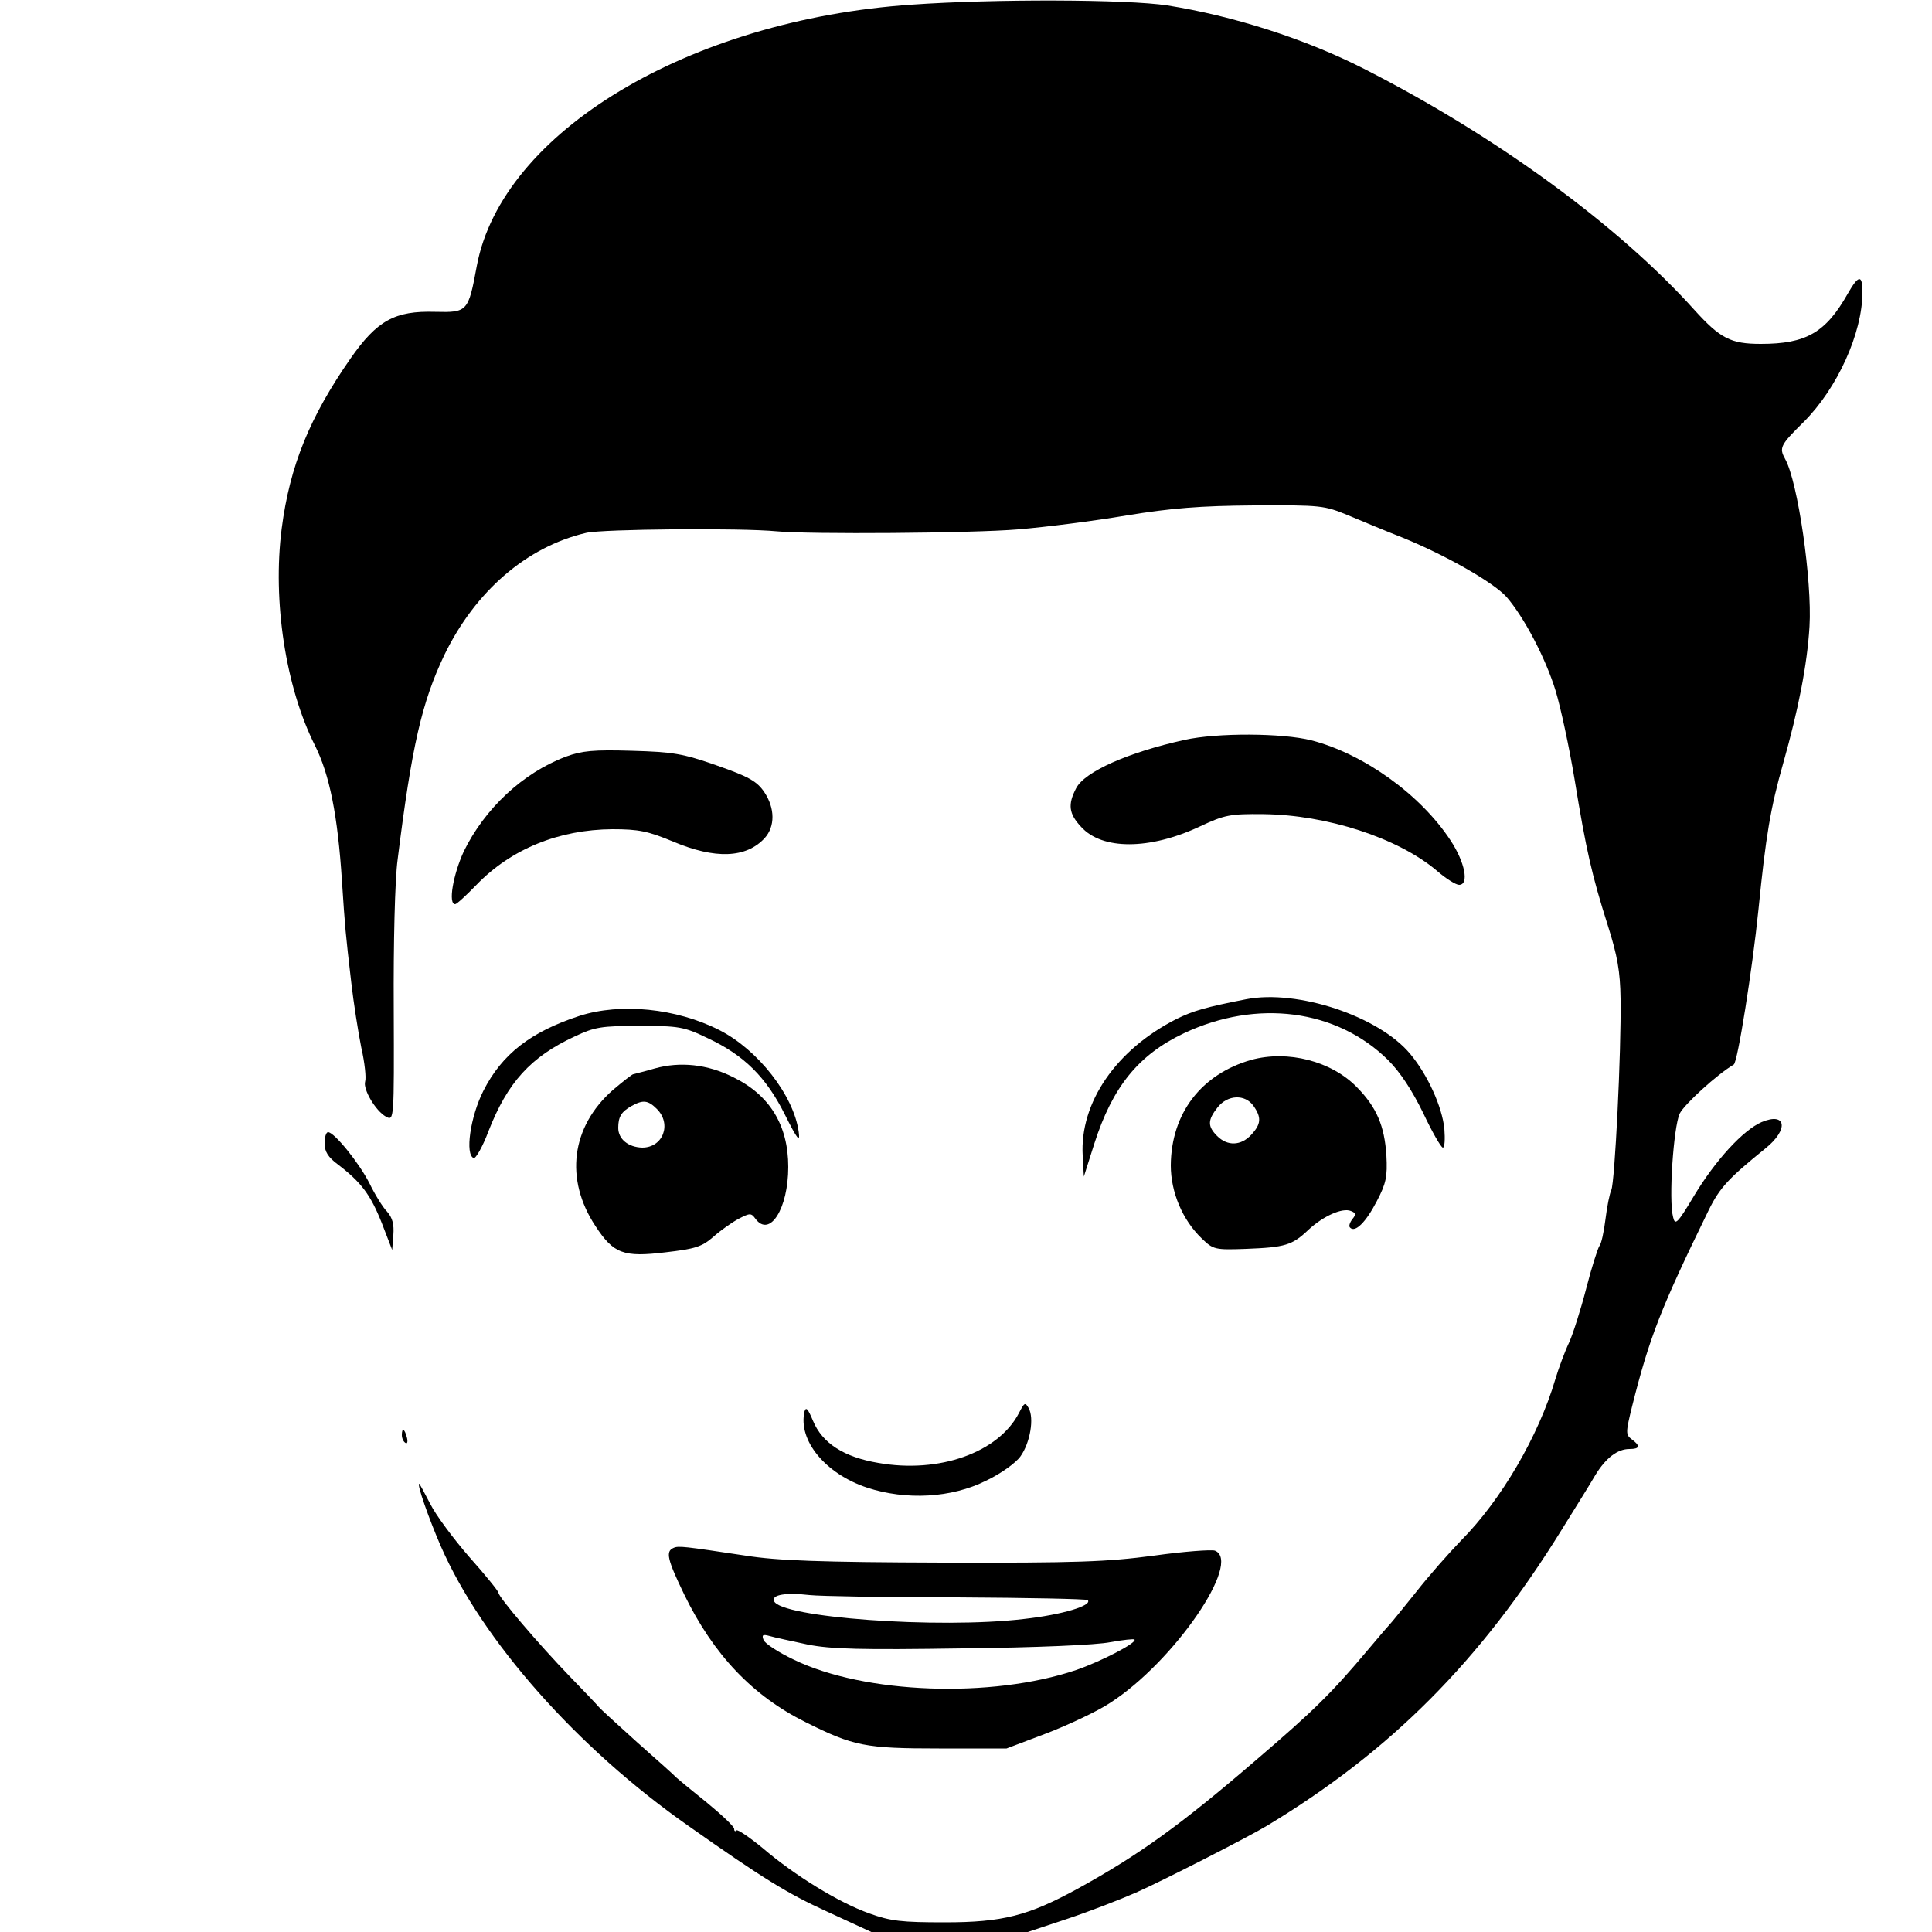
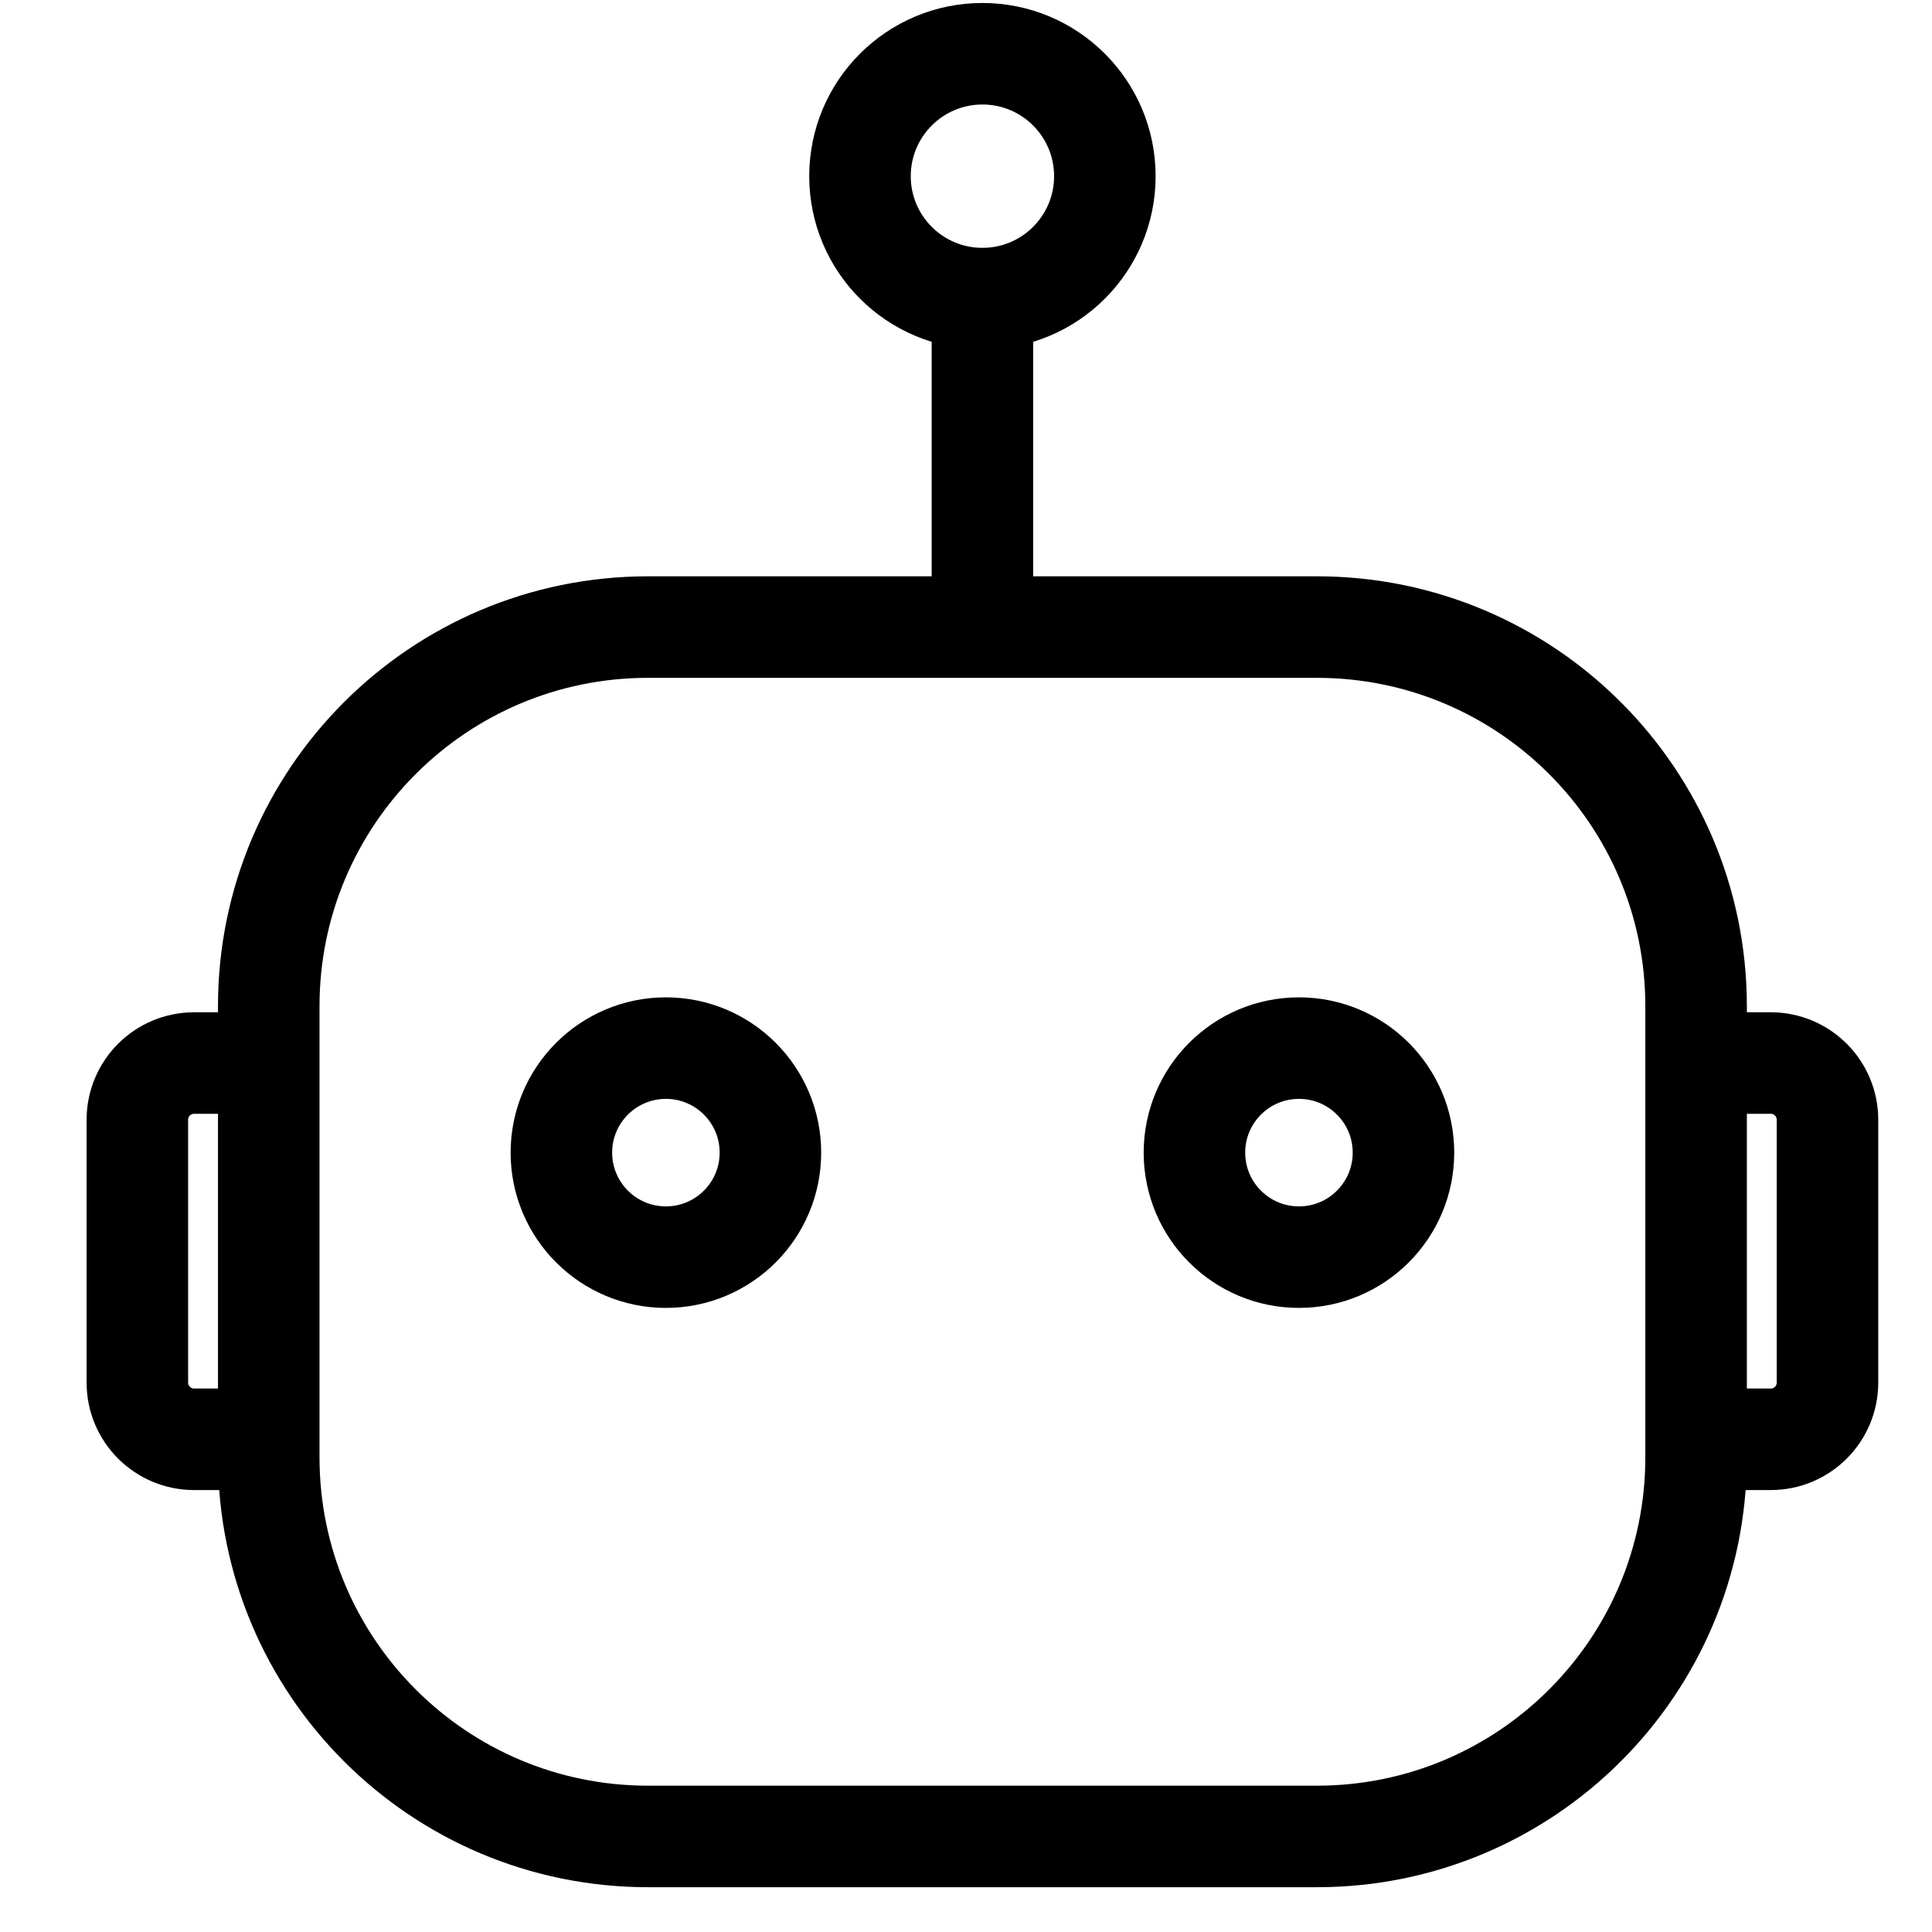
- <svg xmlns="http://www.w3.org/2000/svg" version="1.0" width="500pt" height="500pt" viewBox="0 0 500 500" preserveAspectRatio="xMidYMid meet">
-   <g transform="translate(0,500) scale(0.1,-0.1)" fill="#000000" stroke="none">
-     <path d="M2360 4988 c-577 -39 -1061 -330 -1126 -676 -22 -119 -24 -121 -108 -119 -104 3 -150 -22 -219 -121 -105 -151 -157 -277 -178 -440 -24 -187 10 -410 86 -561 38 -76 59 -181 70 -351 8 -122 9 -133 24 -262 6 -53 18 -129 26 -169 9 -39 13 -79 10 -88 -6 -20 27 -76 54 -91 21 -11 21 -10 20 282 -1 166 3 332 10 383 37 297 63 408 121 530 80 165 213 280 367 316 44 10 400 13 493 4 84 -8 507 -5 625 5 72 6 198 22 280 36 116 19 191 25 330 26 175 1 182 0 245 -26 36 -15 98 -41 139 -57 111 -45 236 -116 270 -154 45 -52 101 -158 127 -243 13 -43 35 -145 49 -229 30 -184 45 -249 86 -378 25 -79 32 -119 33 -190 2 -138 -15 -477 -24 -495 -4 -8 -11 -42 -15 -75 -4 -33 -11 -65 -16 -70 -4 -6 -20 -55 -34 -110 -14 -54 -34 -117 -44 -139 -11 -23 -27 -66 -36 -96 -43 -146 -140 -312 -243 -416 -32 -33 -85 -93 -117 -134 -33 -41 -62 -77 -65 -80 -3 -3 -30 -34 -60 -70 -94 -112 -141 -158 -287 -283 -195 -168 -304 -247 -464 -335 -128 -70 -194 -87 -344 -87 -111 0 -140 3 -195 23 -79 28 -193 98 -276 169 -34 28 -65 49 -68 46 -3 -4 -6 -2 -6 4 0 6 -33 37 -72 69 -40 32 -75 61 -78 64 -3 4 -48 44 -100 90 -52 47 -97 88 -100 92 -3 4 -37 40 -76 80 -81 84 -184 205 -184 216 0 4 -34 46 -75 92 -41 47 -87 109 -101 137 -15 29 -28 53 -29 53 -7 0 26 -93 56 -162 107 -244 353 -522 640 -723 193 -136 256 -175 359 -222 l115 -53 202 0 203 0 102 34 c57 19 137 50 178 68 66 29 293 145 339 173 320 193 552 426 762 765 36 58 76 122 88 143 27 44 57 67 88 67 27 0 29 8 6 25 -16 12 -16 17 1 86 45 179 74 253 198 507 29 59 52 83 147 160 61 49 54 95 -10 68 -48 -21 -119 -98 -175 -191 -43 -72 -49 -77 -54 -55 -12 44 1 233 17 268 12 24 96 101 140 127 10 6 48 245 64 402 19 190 31 262 64 378 39 138 62 254 68 354 7 117 -30 374 -63 433 -16 29 -13 36 48 96 87 87 152 230 152 336 0 46 -10 45 -38 -4 -57 -101 -108 -130 -225 -130 -78 0 -105 14 -172 88 -196 218 -513 450 -855 624 -153 78 -339 137 -509 164 -105 16 -449 17 -661 2z" />
-     <path d="M3065 3085 c-145 -32 -258 -82 -280 -125 -22 -42 -19 -66 13 -100 54 -60 177 -60 307 1 64 30 78 33 165 32 164 -2 347 -61 448 -146 24 -21 50 -37 58 -37 27 0 15 59 -22 115 -78 119 -225 224 -360 259 -75 19 -244 20 -329 1z" />
-     <path d="M1465 3042 c-112 -42 -211 -135 -265 -246 -27 -59 -41 -136 -22 -136 4 0 29 23 55 50 90 93 213 143 352 144 68 0 92 -5 157 -32 109 -46 189 -43 237 9 27 30 27 77 -1 119 -19 28 -40 40 -123 69 -88 31 -114 35 -220 38 -99 3 -129 0 -170 -15z" />
-     <path d="M3225 2414 c-107 -21 -137 -30 -180 -51 -156 -79 -251 -216 -243 -354 l3 -54 27 85 c47 147 114 230 232 286 189 89 395 62 528 -69 32 -32 62 -78 91 -137 23 -49 46 -89 51 -90 5 0 6 22 4 49 -6 57 -43 139 -88 193 -81 98 -292 168 -425 142z" />
-     <path d="M1500 2371 c-126 -41 -201 -99 -249 -194 -34 -67 -48 -166 -25 -174 5 -2 23 29 38 69 49 126 109 193 224 246 51 24 68 27 167 27 102 0 115 -2 177 -32 94 -44 151 -101 199 -197 33 -66 40 -74 36 -45 -13 94 -105 212 -205 263 -112 57 -256 71 -362 37z" />
-     <path d="M3238 2257 c-129 -37 -207 -138 -208 -273 0 -69 30 -141 80 -189 30 -29 34 -30 116 -27 100 4 118 9 161 50 38 35 87 57 109 48 13 -5 14 -9 4 -21 -7 -9 -10 -19 -6 -22 13 -14 41 14 69 68 24 46 28 63 25 119 -5 76 -25 124 -76 176 -66 68 -179 97 -274 71z m6 -119 c21 -30 20 -47 -6 -75 -26 -28 -61 -30 -88 -3 -25 25 -25 41 1 74 26 33 71 35 93 4z" />
-     <path d="M1695 2235 c-27 -8 -53 -14 -56 -15 -3 0 -27 -19 -53 -41 -108 -95 -125 -231 -45 -352 47 -72 73 -81 181 -68 77 9 94 14 124 40 19 17 49 38 66 47 29 15 32 15 43 0 37 -50 85 26 85 134 0 108 -48 186 -142 232 -67 34 -138 41 -203 23z m5 -105 c39 -39 16 -100 -38 -100 -36 1 -62 22 -62 51 0 29 8 42 35 57 29 16 42 15 65 -8z" />
-     <path d="M840 2041 c0 -21 9 -36 35 -55 60 -46 84 -78 113 -151 l27 -70 3 39 c2 27 -2 44 -16 60 -11 11 -32 45 -46 74 -27 53 -91 132 -107 132 -5 0 -9 -13 -9 -29z" />
-     <path d="M2637 1343 c-53 -102 -206 -157 -364 -129 -89 15 -145 51 -169 109 -13 31 -18 37 -22 24 -17 -75 54 -161 162 -197 101 -33 218 -27 308 18 38 18 77 46 89 63 25 35 36 99 21 125 -9 16 -11 14 -25 -13z" />
-     <path d="M1040 1286 c0 -8 4 -17 9 -20 5 -4 7 3 4 14 -6 23 -13 26 -13 6z" />
-     <path d="M1743 994 c-21 -9 -16 -30 28 -121 76 -156 177 -262 314 -330 124 -62 154 -68 345 -68 l175 0 103 39 c57 22 132 57 165 79 165 106 343 366 271 394 -9 3 -80 -2 -158 -13 -121 -16 -198 -19 -546 -18 -316 1 -428 5 -510 18 -160 24 -174 26 -187 20z m734 -128 c182 -1 334 -4 338 -7 13 -14 -66 -38 -166 -49 -221 -26 -632 4 -646 47 -6 16 32 22 92 15 28 -3 199 -6 382 -6z m-387 -122 c60 -12 139 -14 400 -10 192 2 349 9 383 16 33 6 61 9 63 7 8 -8 -87 -57 -151 -79 -219 -74 -548 -62 -731 27 -40 19 -75 42 -78 51 -5 13 -2 15 16 10 13 -4 57 -13 98 -22z" />
+ <svg xmlns="http://www.w3.org/2000/svg" viewBox="0 0 647 647">
+   <g fill="none" stroke="#000" stroke-width="34">
+     <circle cx="329" cy="59" r="41" />
+     <path d="M329 100v110" />
+     <rect x="90" y="210" width="478" height="405" rx="127" />
+     <path d="M90 356H65a19 19 0 0 0-19 19v88a19 19 0 0 0 19 19h25m478-126h25a19 19 0 0 1 19 19v88a19 19 0 0 1-19 19h-25" />
+     <circle cx="223" cy="386" r="35" />
+     <circle cx="435" cy="386" r="35" />
  </g>
</svg>
